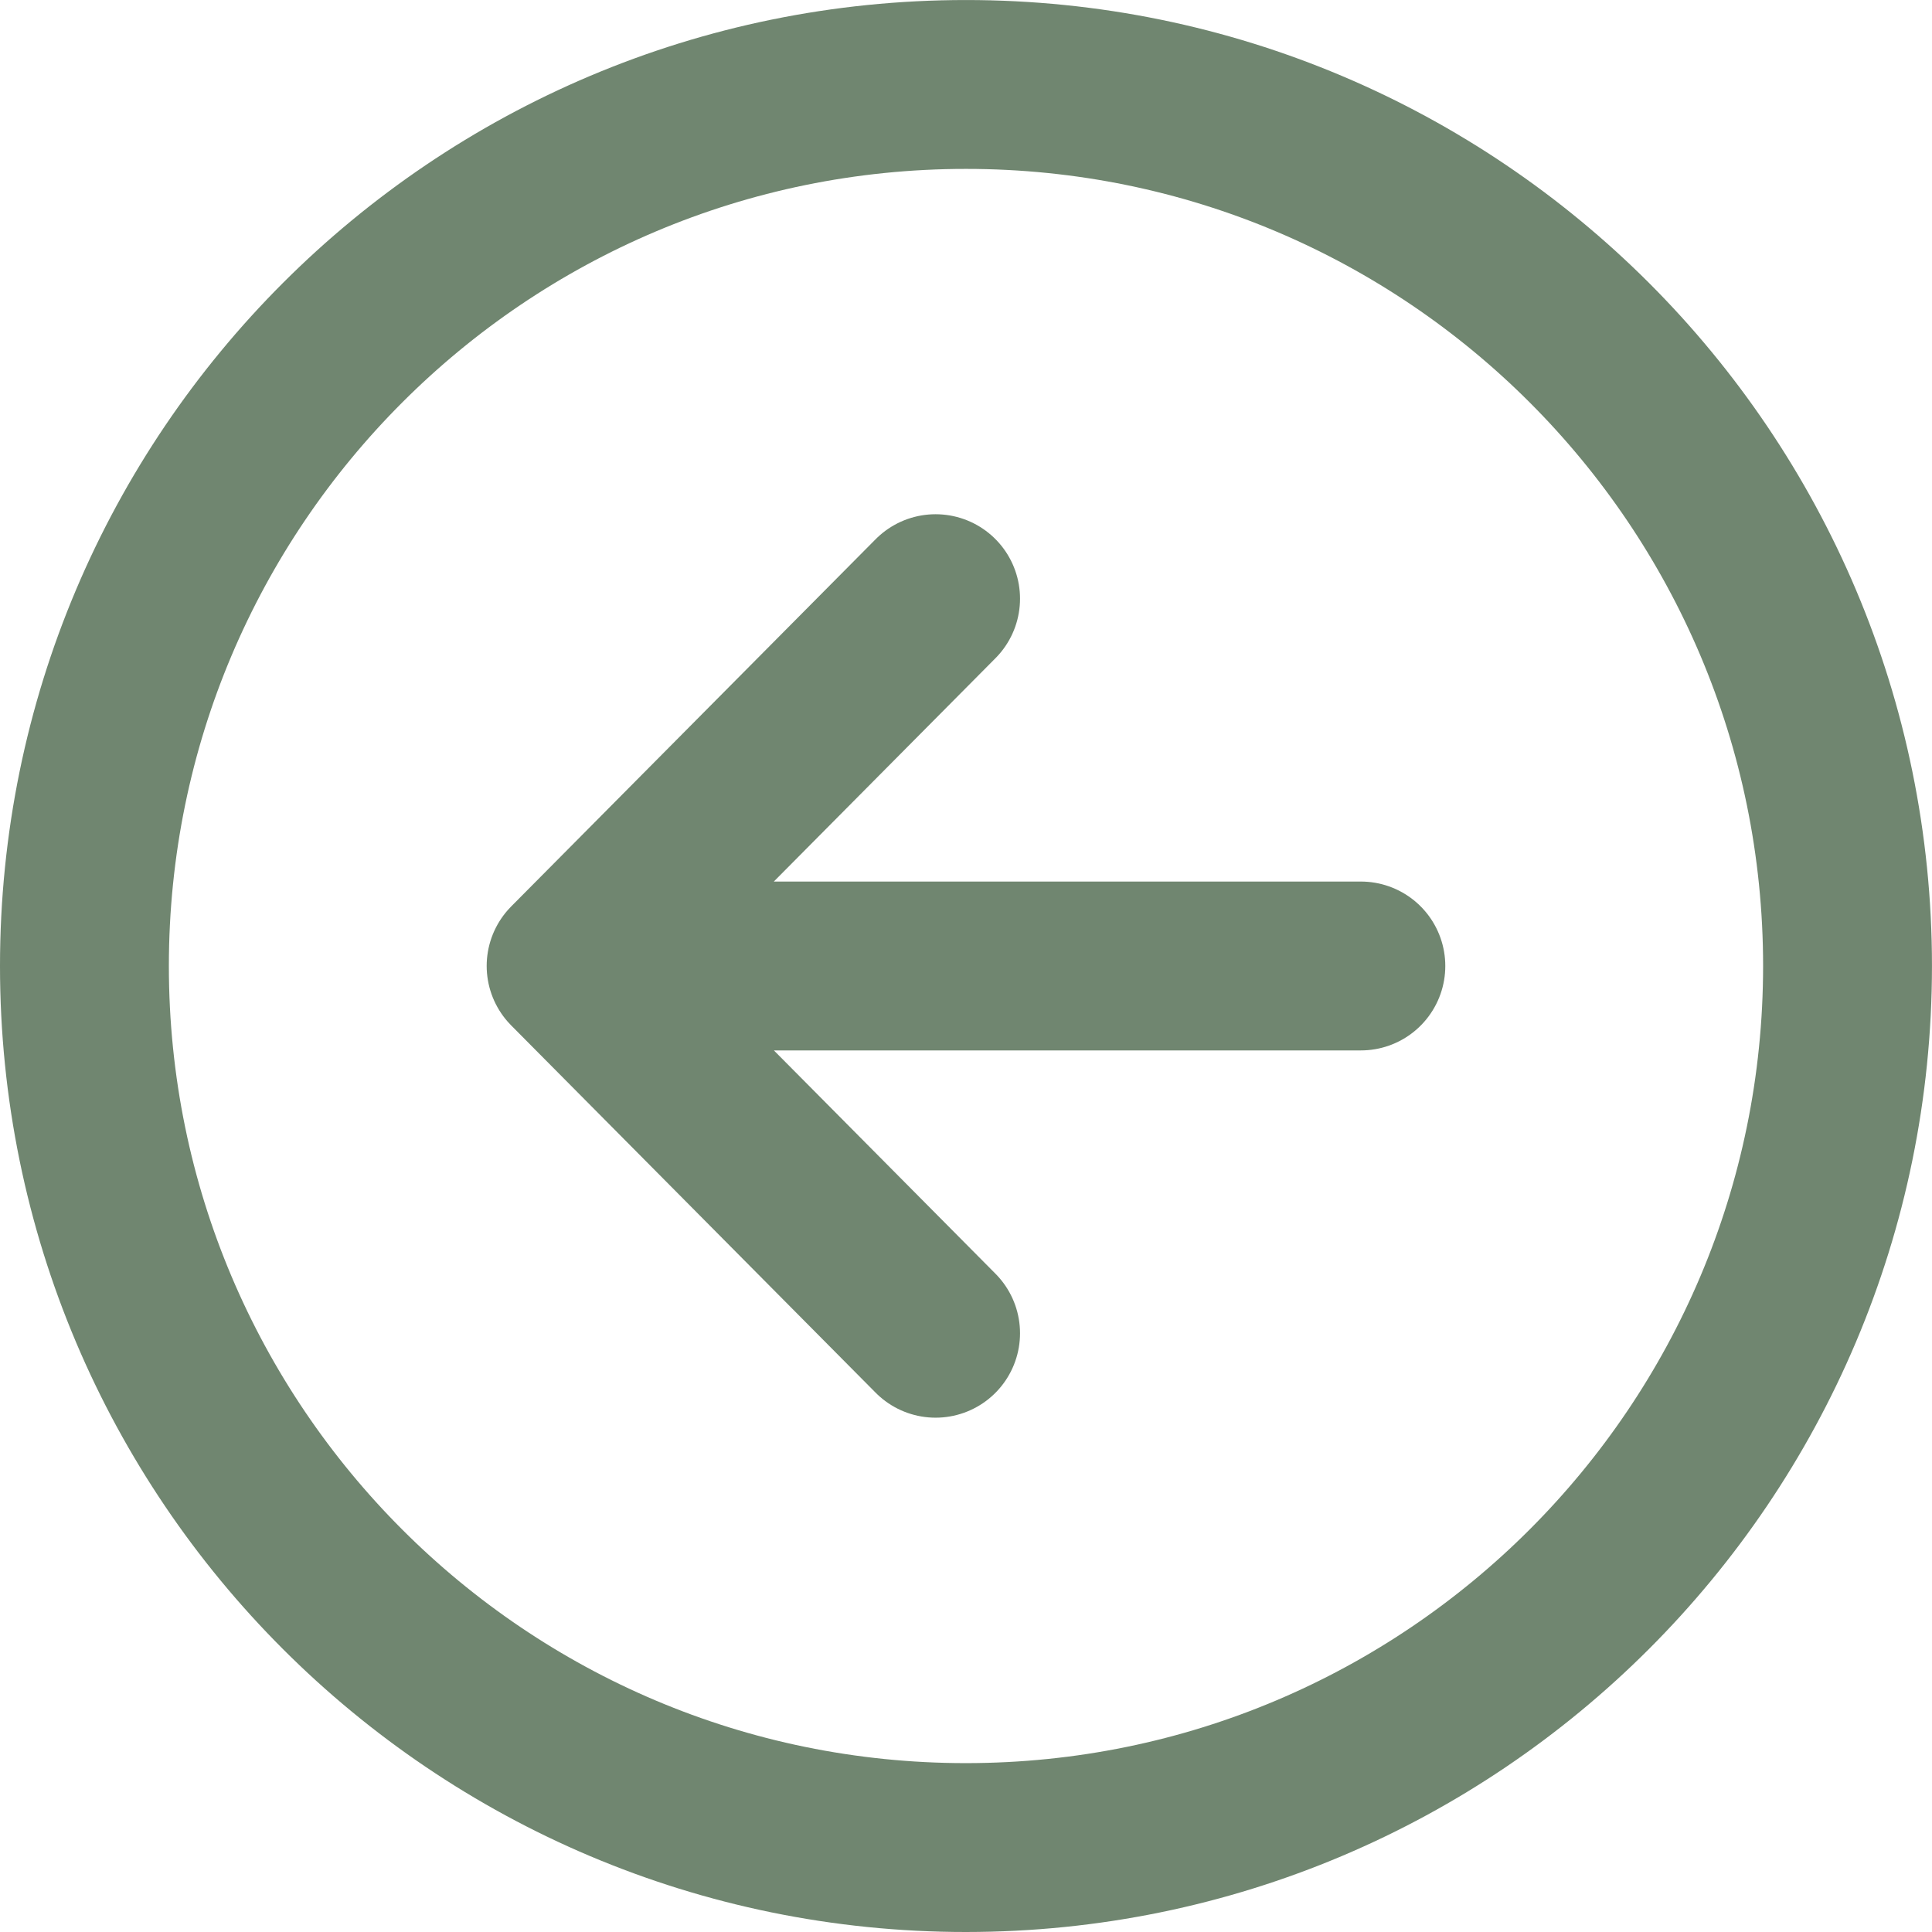
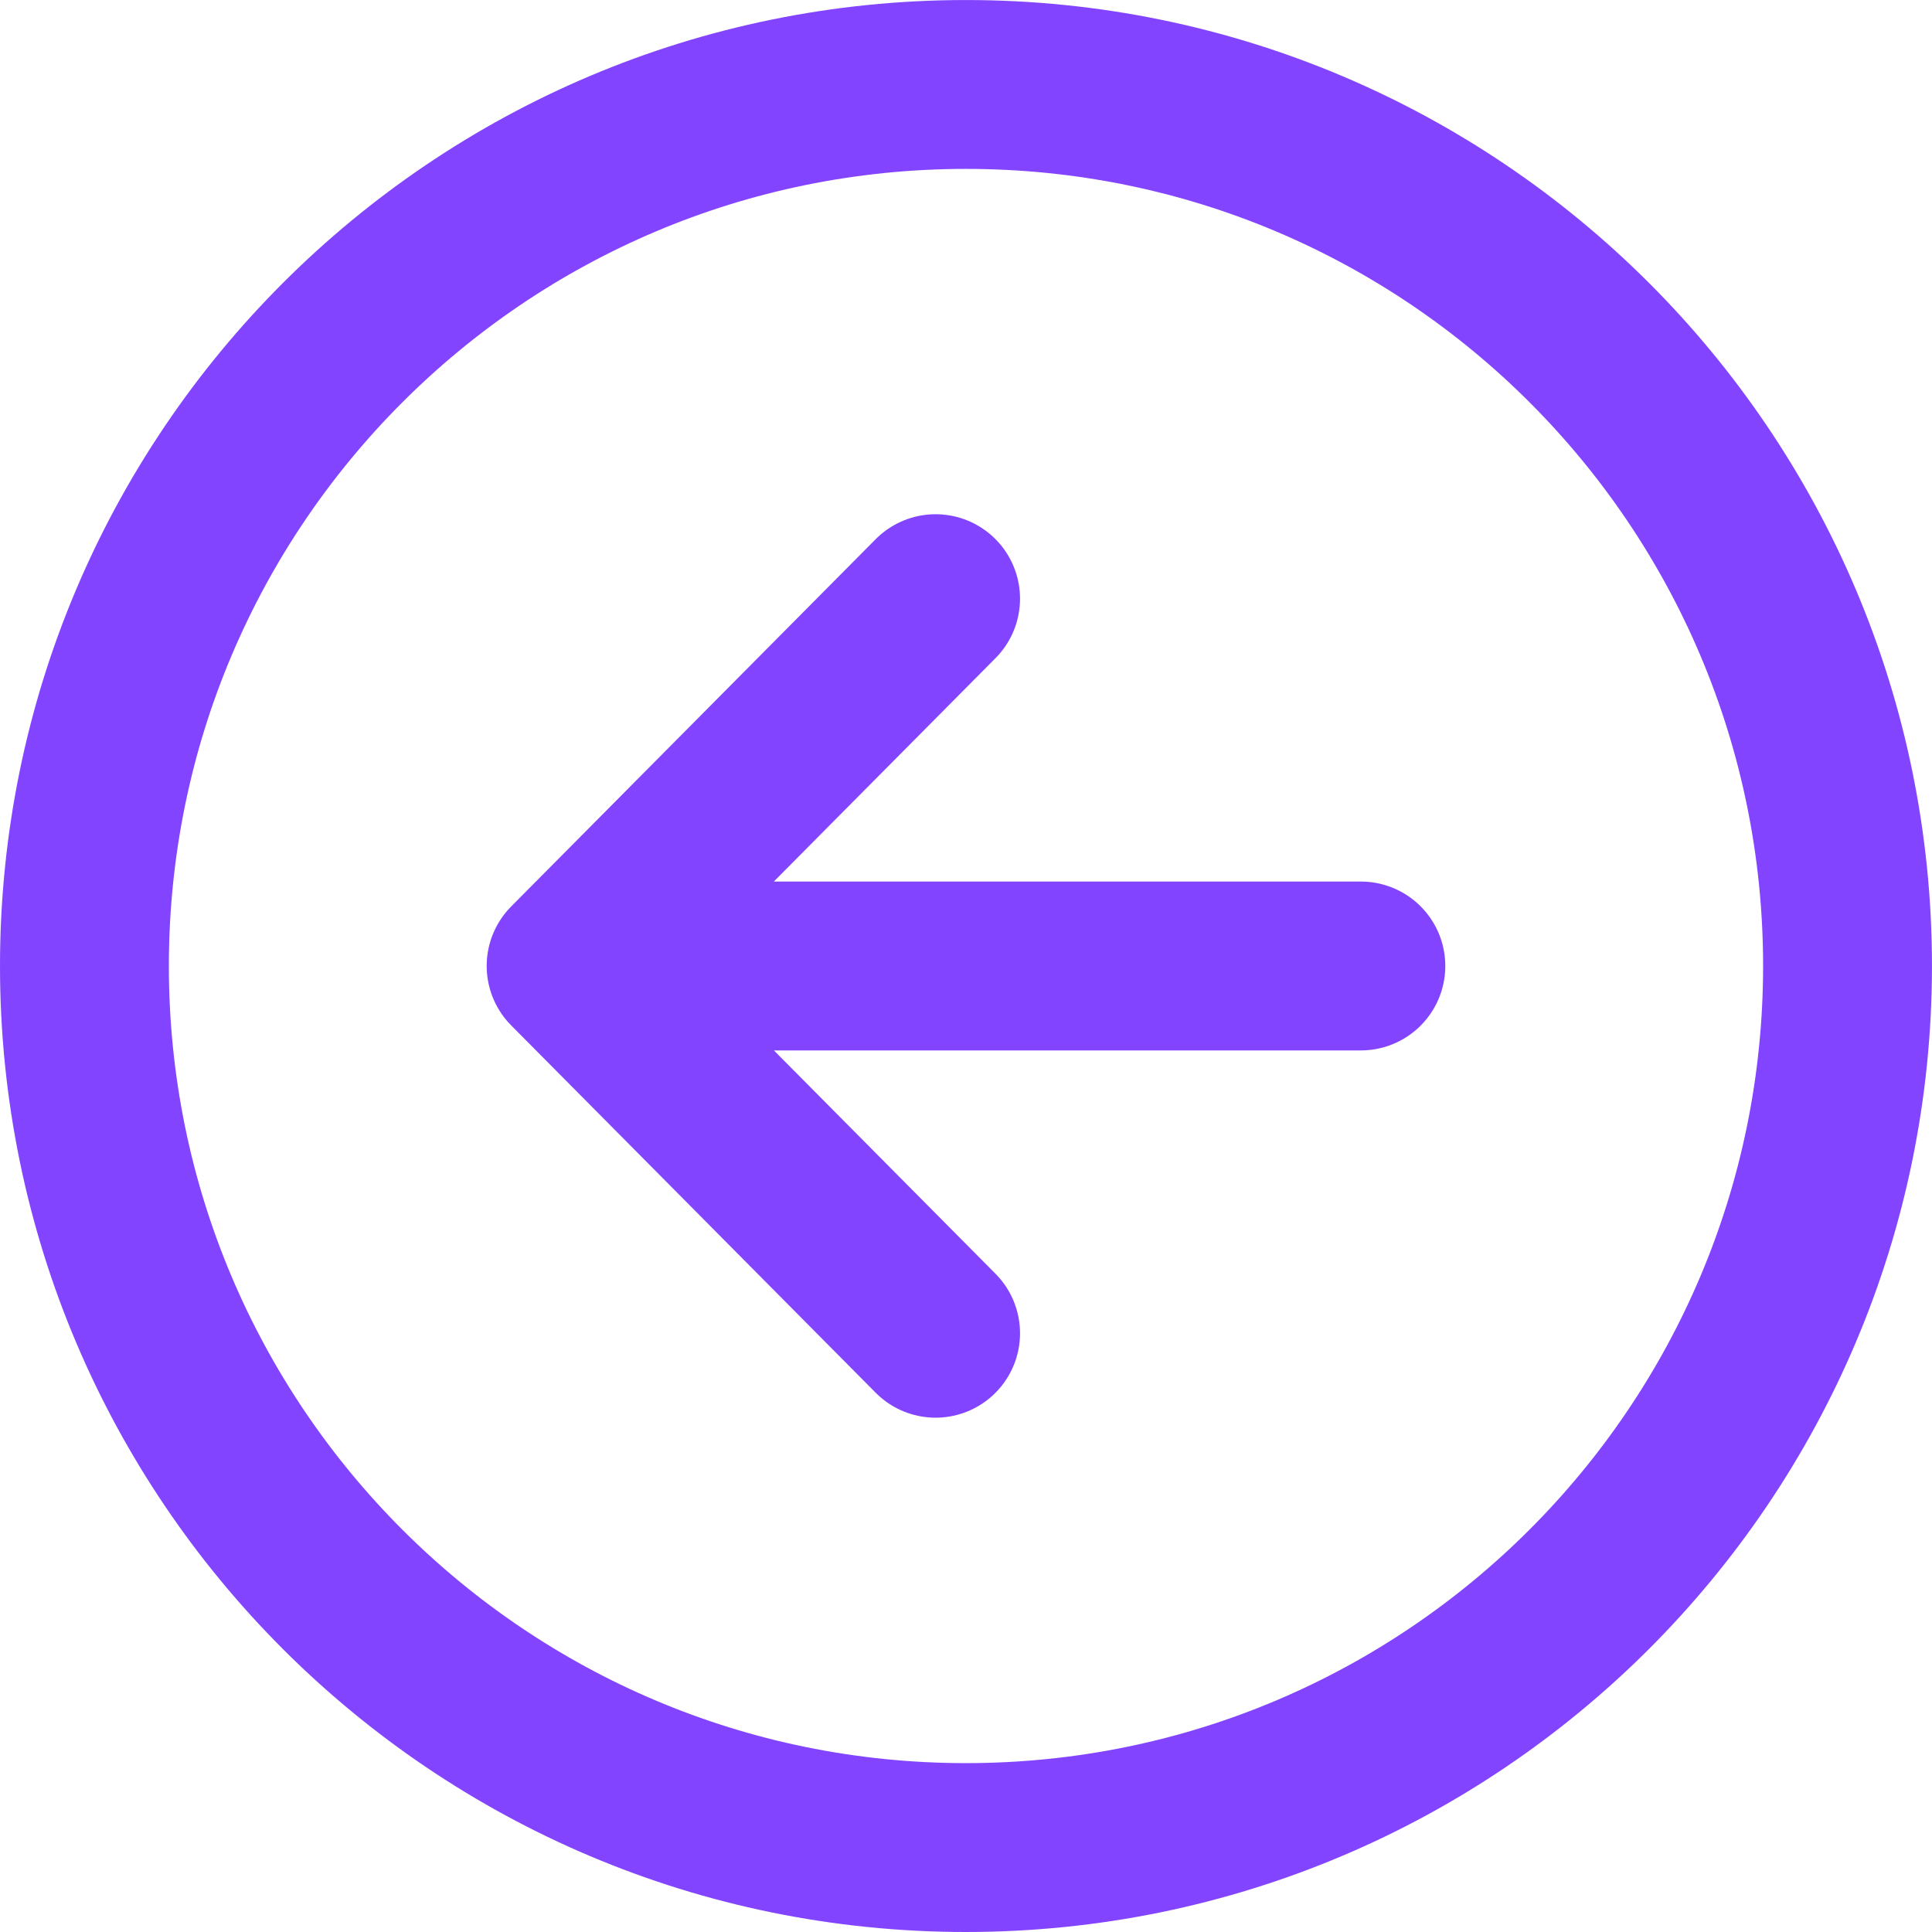
<svg xmlns="http://www.w3.org/2000/svg" width="68.645" height="68.645">
-   <g fill="none" stroke="#708670" stroke-width="6">
+   <g fill="none" stroke="#8344ff" stroke-width="6">
    <path d="M33.242 47.371L20.292 34.32l12.95-13.049M22.092 34.322h26.26" stroke-linecap="round" stroke-linejoin="round" />
    <path d="M34.322 65.645a31.322 31.322 0 1131.322-31.322 31.33 31.33 0 01-31.322 31.322z" stroke-miterlimit="10" />
  </g>
</svg>
